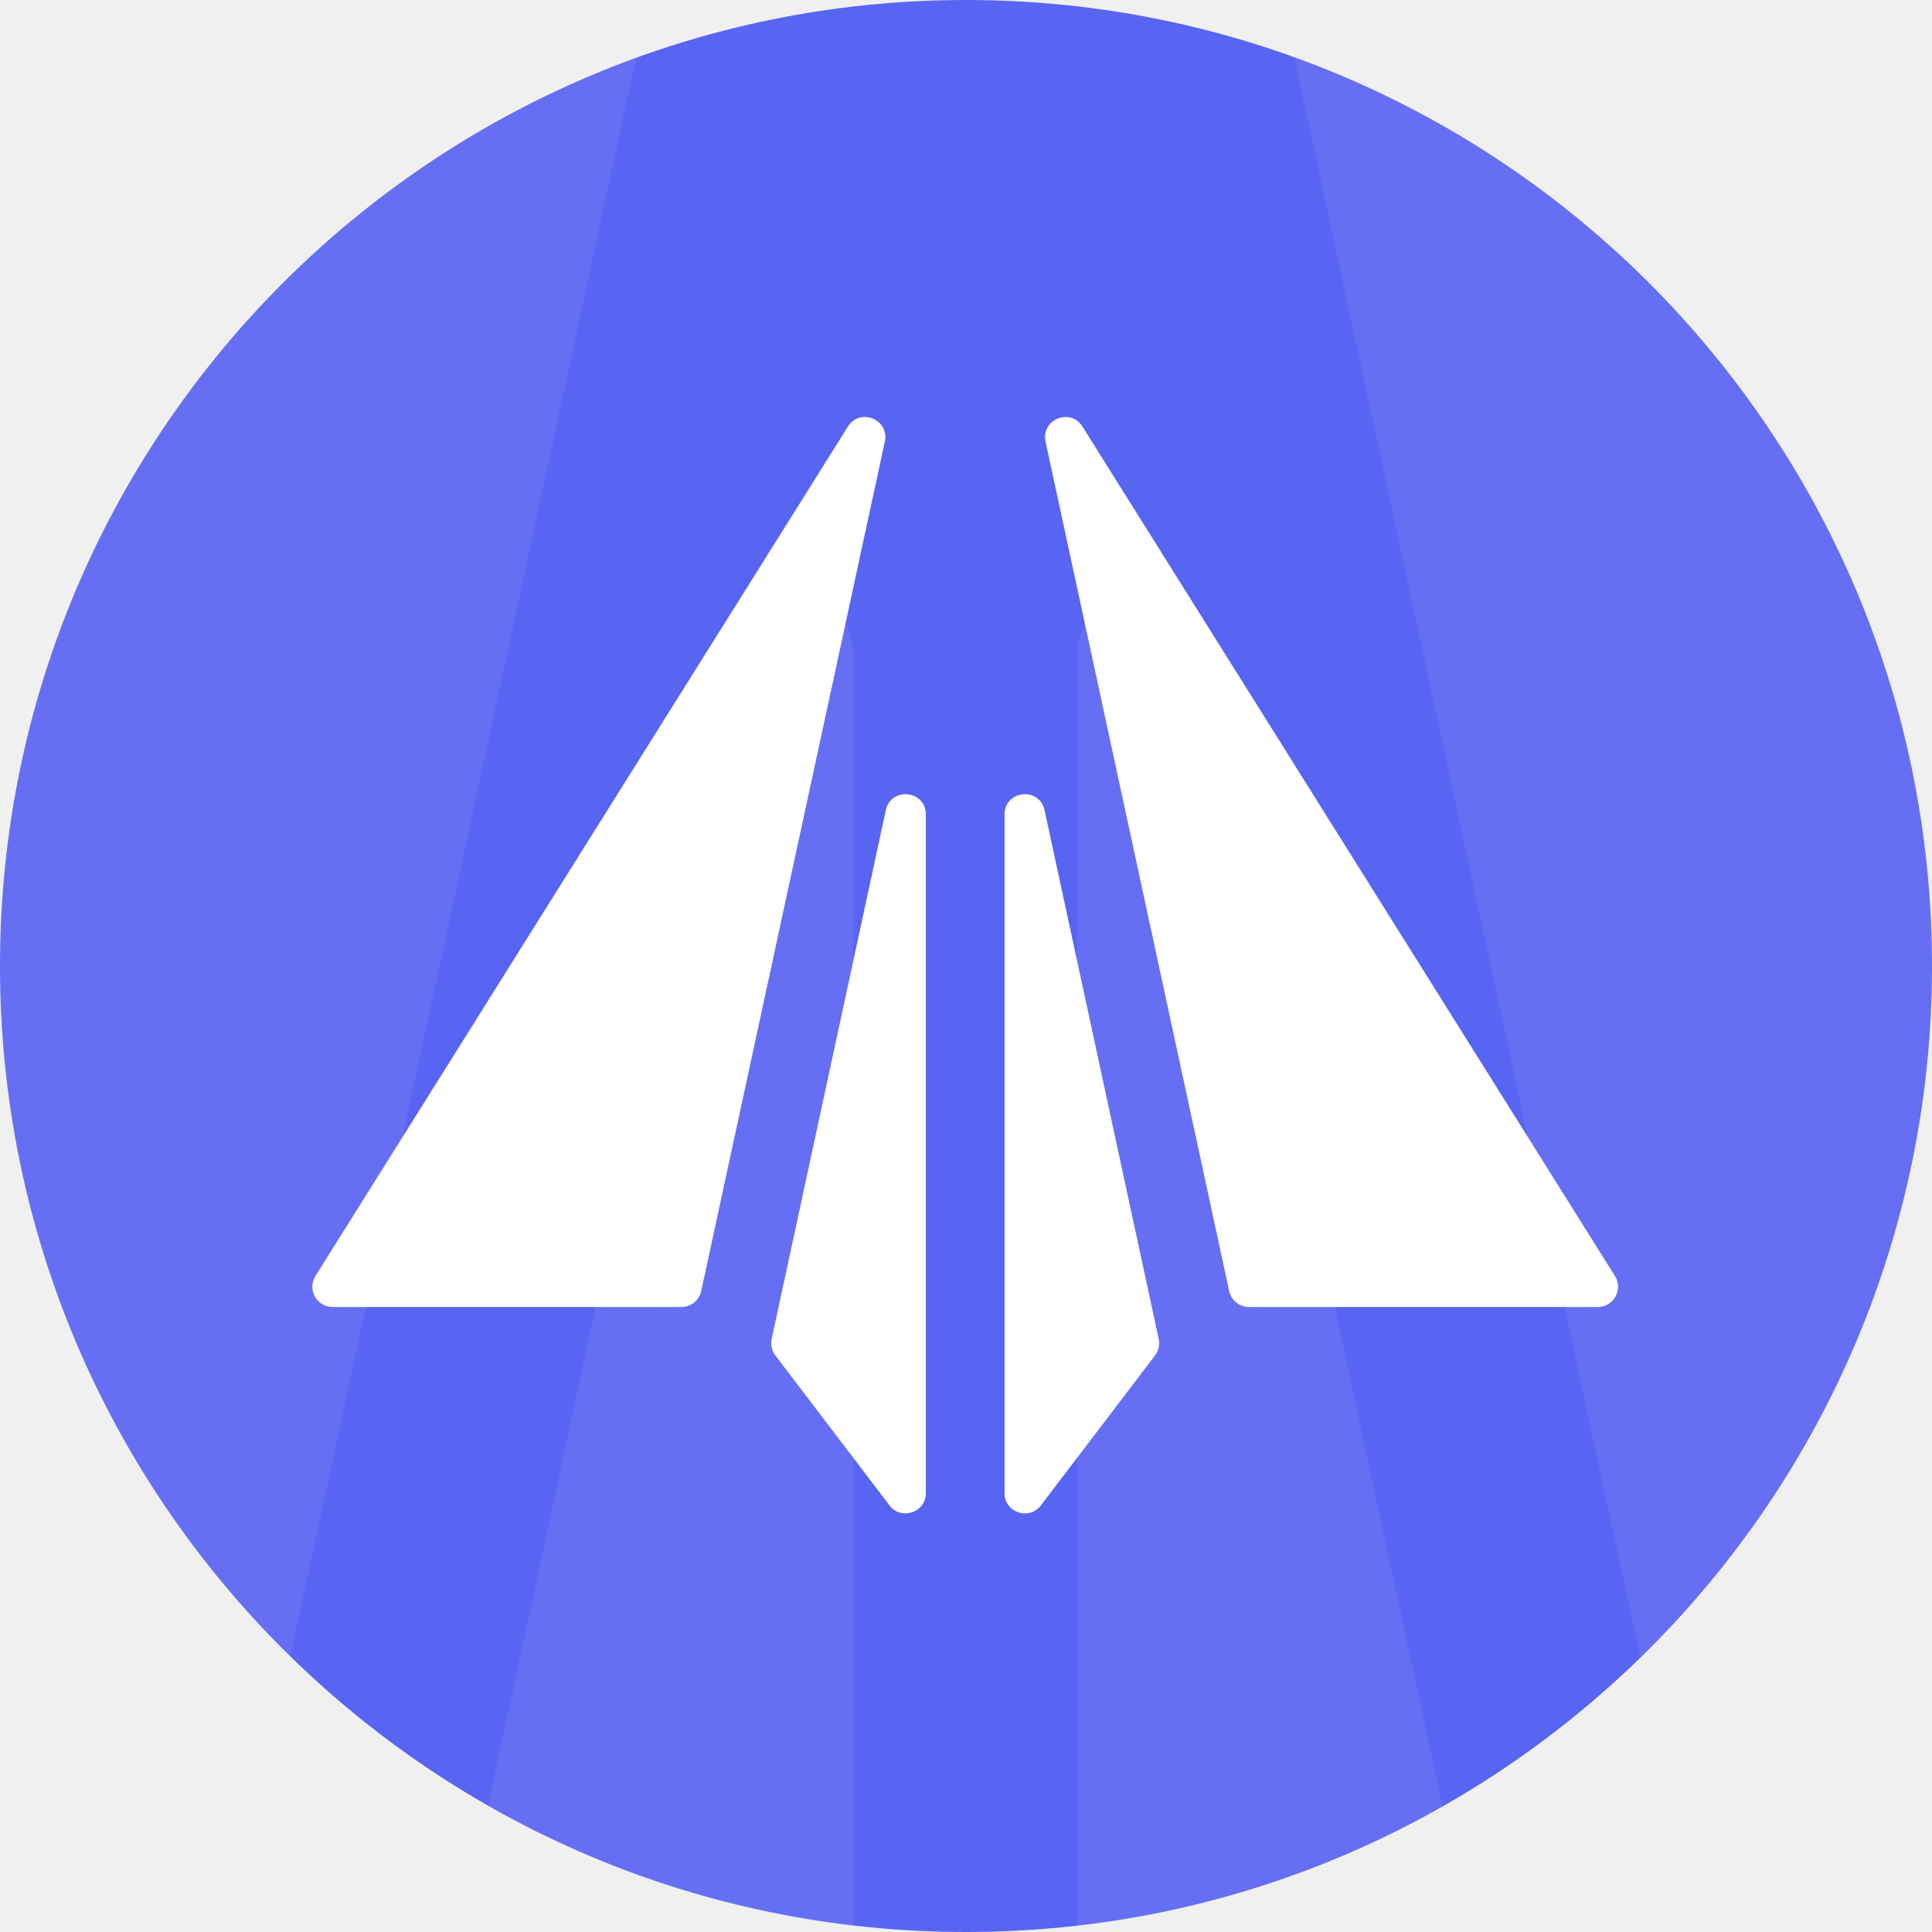
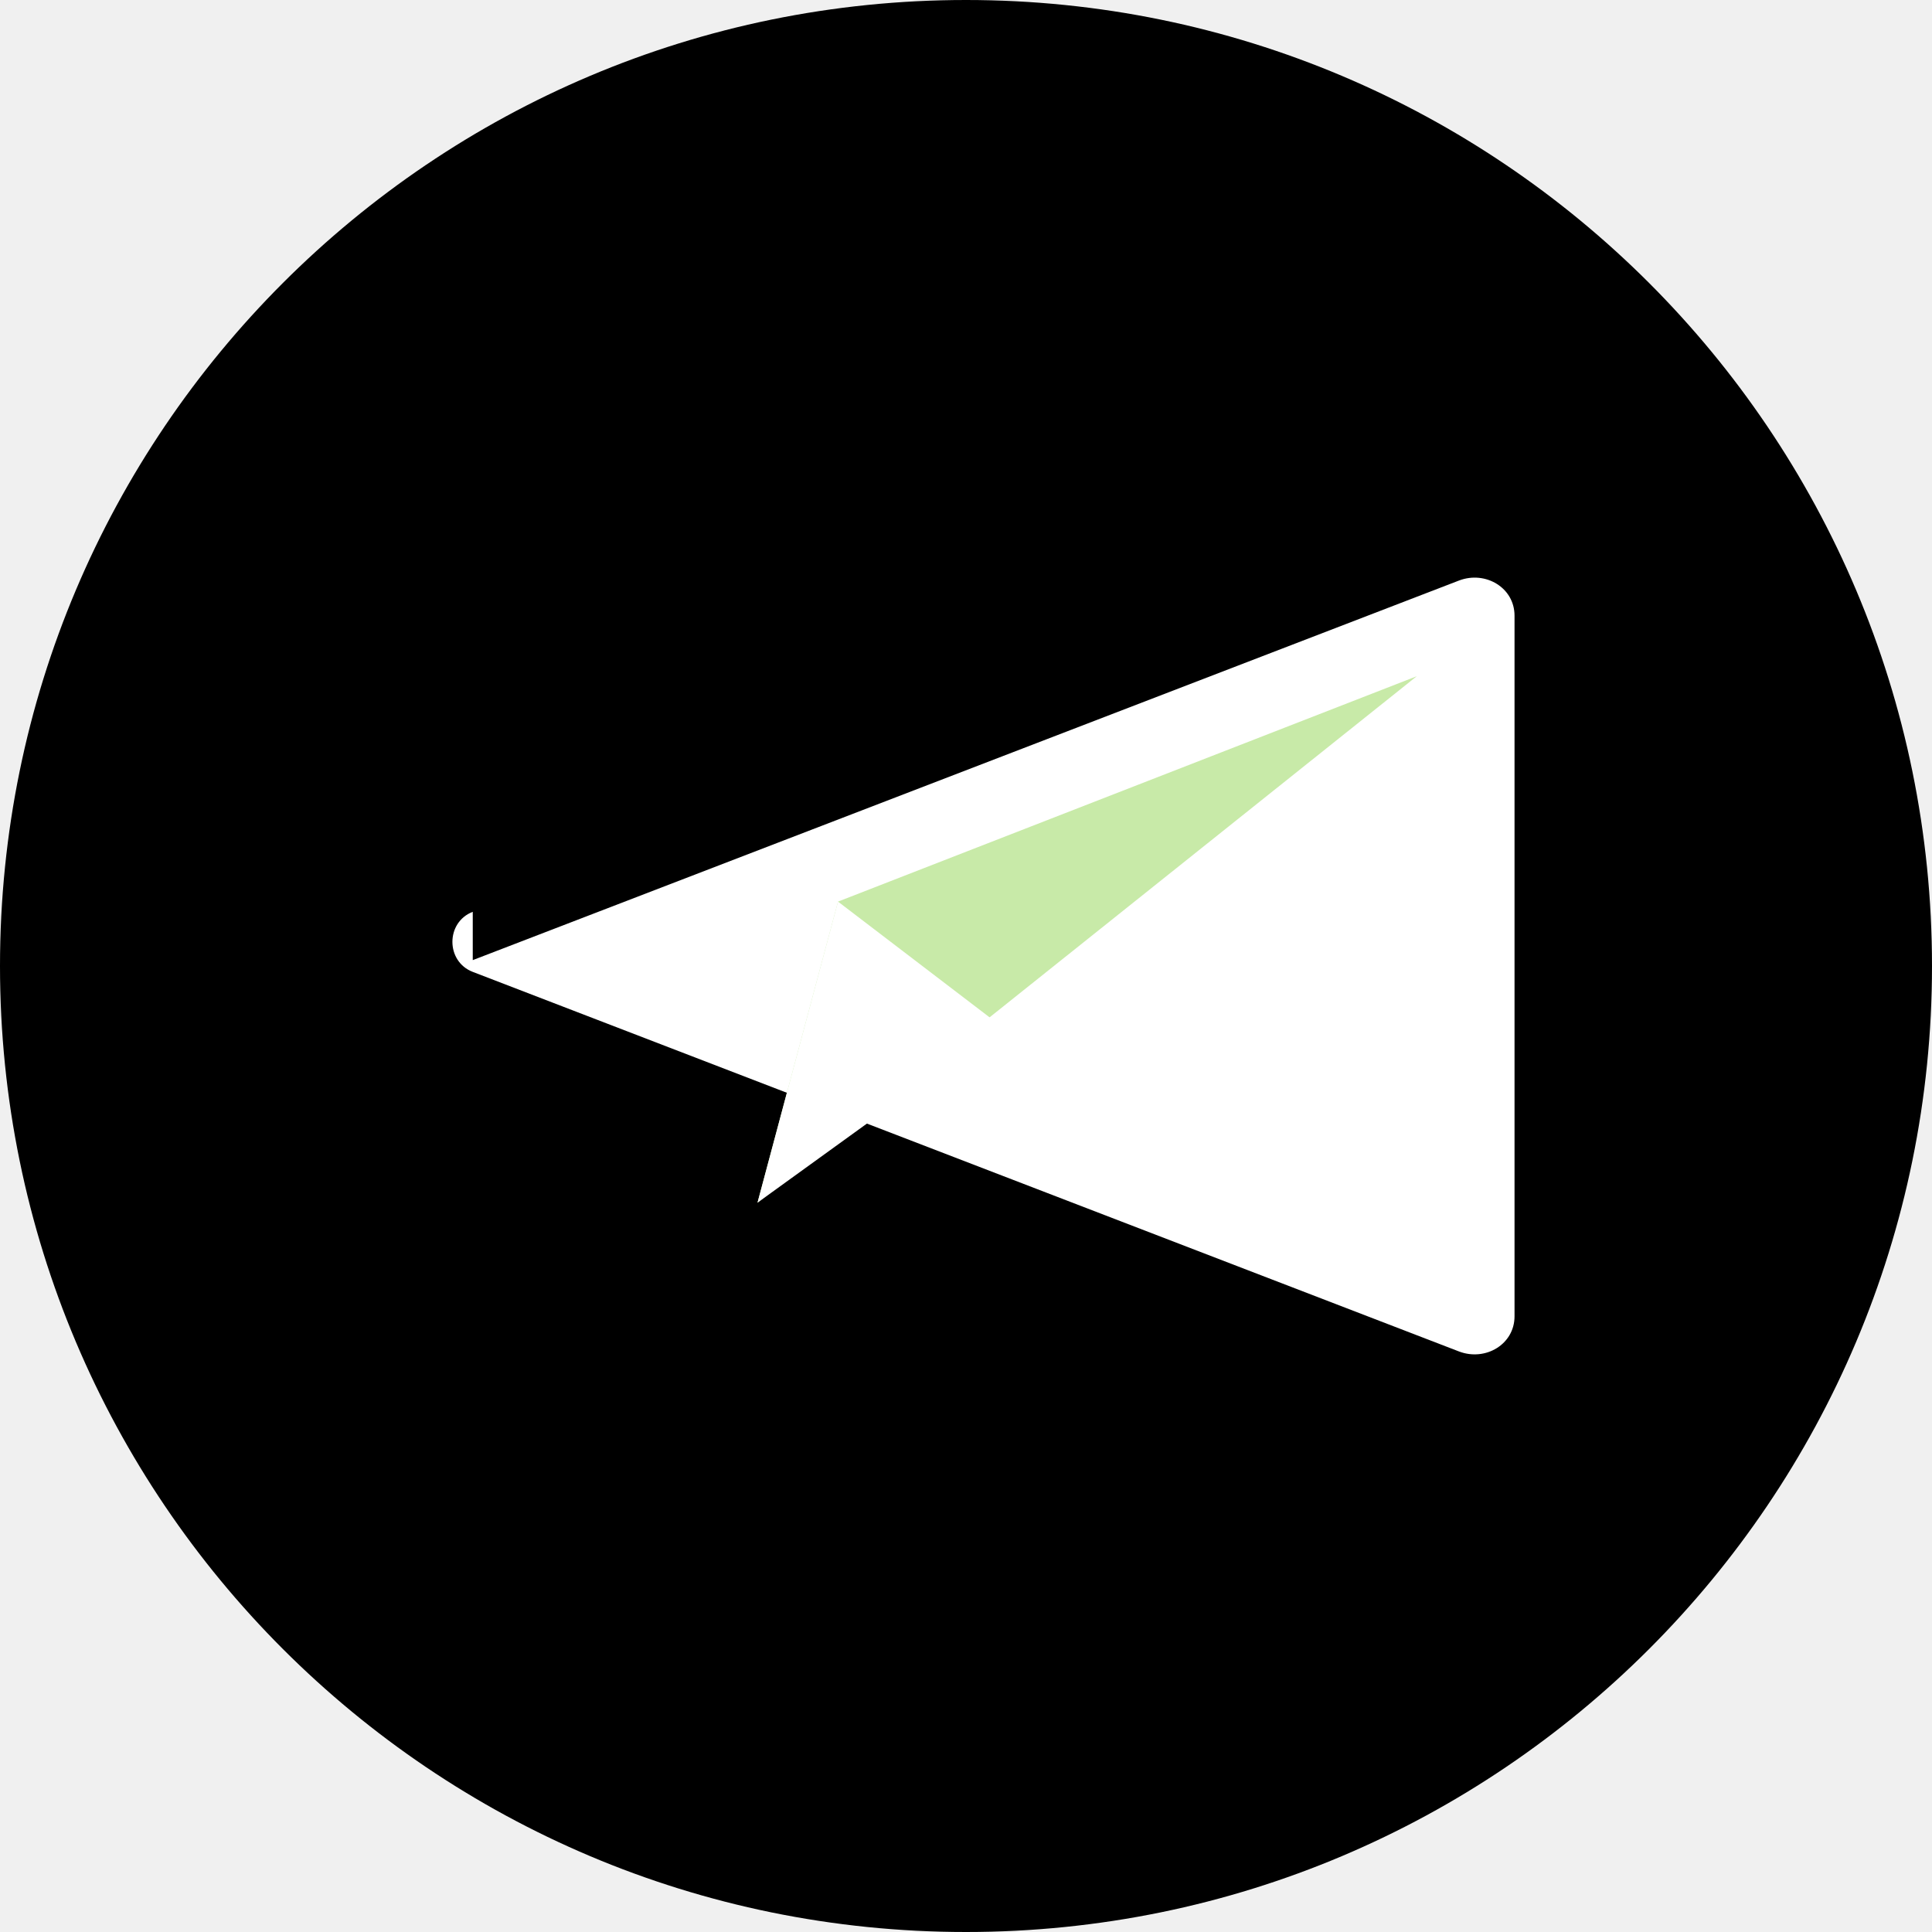
<svg xmlns="http://www.w3.org/2000/svg" width="1200" height="1200" viewBox="0 0 1200 1200" fill="none">
-   <g clip-path="url(#clip0_1177_53)">
-     <rect width="1200" height="1200" rx="600" fill="#5865F2" />
-     <g opacity="0.13">
-       <path d="M806.896 -279.064C785.598 -313.026 733.108 -291.661 741.582 -252.479L1066.32 1248.94C1069.88 1265.41 1084.45 1277.16 1101.31 1277.16H1718.15C1746.29 1277.16 1763.42 1246.19 1748.47 1222.35L806.896 -279.064Z" fill="#C3AEFF" />
-       <path d="M669.079 1606.13C669.079 1640.4 712.592 1655.08 733.354 1627.82L935.184 1362.81C941.526 1354.48 943.905 1343.8 941.696 1333.57L739.866 399.014C730.809 357.077 669.079 363.667 669.079 406.57L669.079 1606.13Z" fill="#C3AEFF" />
-       <path d="M392.104 -279.064C413.403 -313.026 465.892 -291.661 457.418 -252.479L132.68 1248.94C129.117 1265.41 114.546 1277.16 97.692 1277.16H-519.146C-547.286 1277.16 -564.423 1246.19 -549.473 1222.35L392.104 -279.064Z" fill="#C3AEFF" />
-       <path d="M529.921 1606.13C529.921 1640.4 486.408 1655.08 465.646 1627.82L263.816 1362.81C257.474 1354.48 255.095 1343.8 257.304 1333.57L459.134 399.014C468.191 357.077 529.921 363.667 529.921 406.57V1606.13Z" fill="#C3AEFF" />
-     </g>
-     <path d="M672.345 264.951C664.864 253.017 646.428 260.525 649.404 274.293L763.463 801.88C764.715 807.668 769.833 811.799 775.752 811.799H992.407C1002.29 811.799 1008.31 800.915 1003.06 792.538L672.345 264.951Z" fill="white" />
-     <path d="M623.939 927.397C623.939 939.438 639.222 944.597 646.514 935.018L717.404 841.895C719.631 838.969 720.467 835.214 719.691 831.618L648.801 503.223C645.62 488.487 623.939 490.802 623.939 505.878L623.939 927.397Z" fill="white" />
-     <path d="M526.655 264.951C534.136 253.017 552.572 260.525 549.596 274.293L435.537 801.88C434.285 807.668 429.167 811.799 423.248 811.799H206.593C196.709 811.799 190.69 800.915 195.941 792.538L526.655 264.951Z" fill="white" />
-     <path d="M575.061 927.397C575.061 939.438 559.778 944.597 552.486 935.018L481.596 841.895C479.369 838.969 478.533 835.214 479.309 831.618L550.199 503.223C553.38 488.487 575.061 490.802 575.061 505.878V927.397Z" fill="white" />
-   </g>
-   <defs>
-     <clipPath id="clip0_1177_53">
-       <rect width="1200" height="1200" rx="600" fill="white" />
-     </clipPath>
-   </defs>
+   <circle cx="600" cy="600" r="600" fill="#000000" />
+   <path d="M293.636 596.348L906.364 360.523C922.733 354.383 940.702 365.052 940.702 382.409L940.702 817.591C940.702 834.948 922.733 845.617 906.364 839.477L293.636 603.652C276.788 597.185 276.788 572.815 293.636 566.348Z" fill="white" />
+   <path d="M470.5 747L520.5 560L880 420L470.5 747Z" fill="#C8EAA8" />
+   <path d="M470.5 747L520.5 560L622 637.5L470.5 747Z" fill="white" />
</svg>
